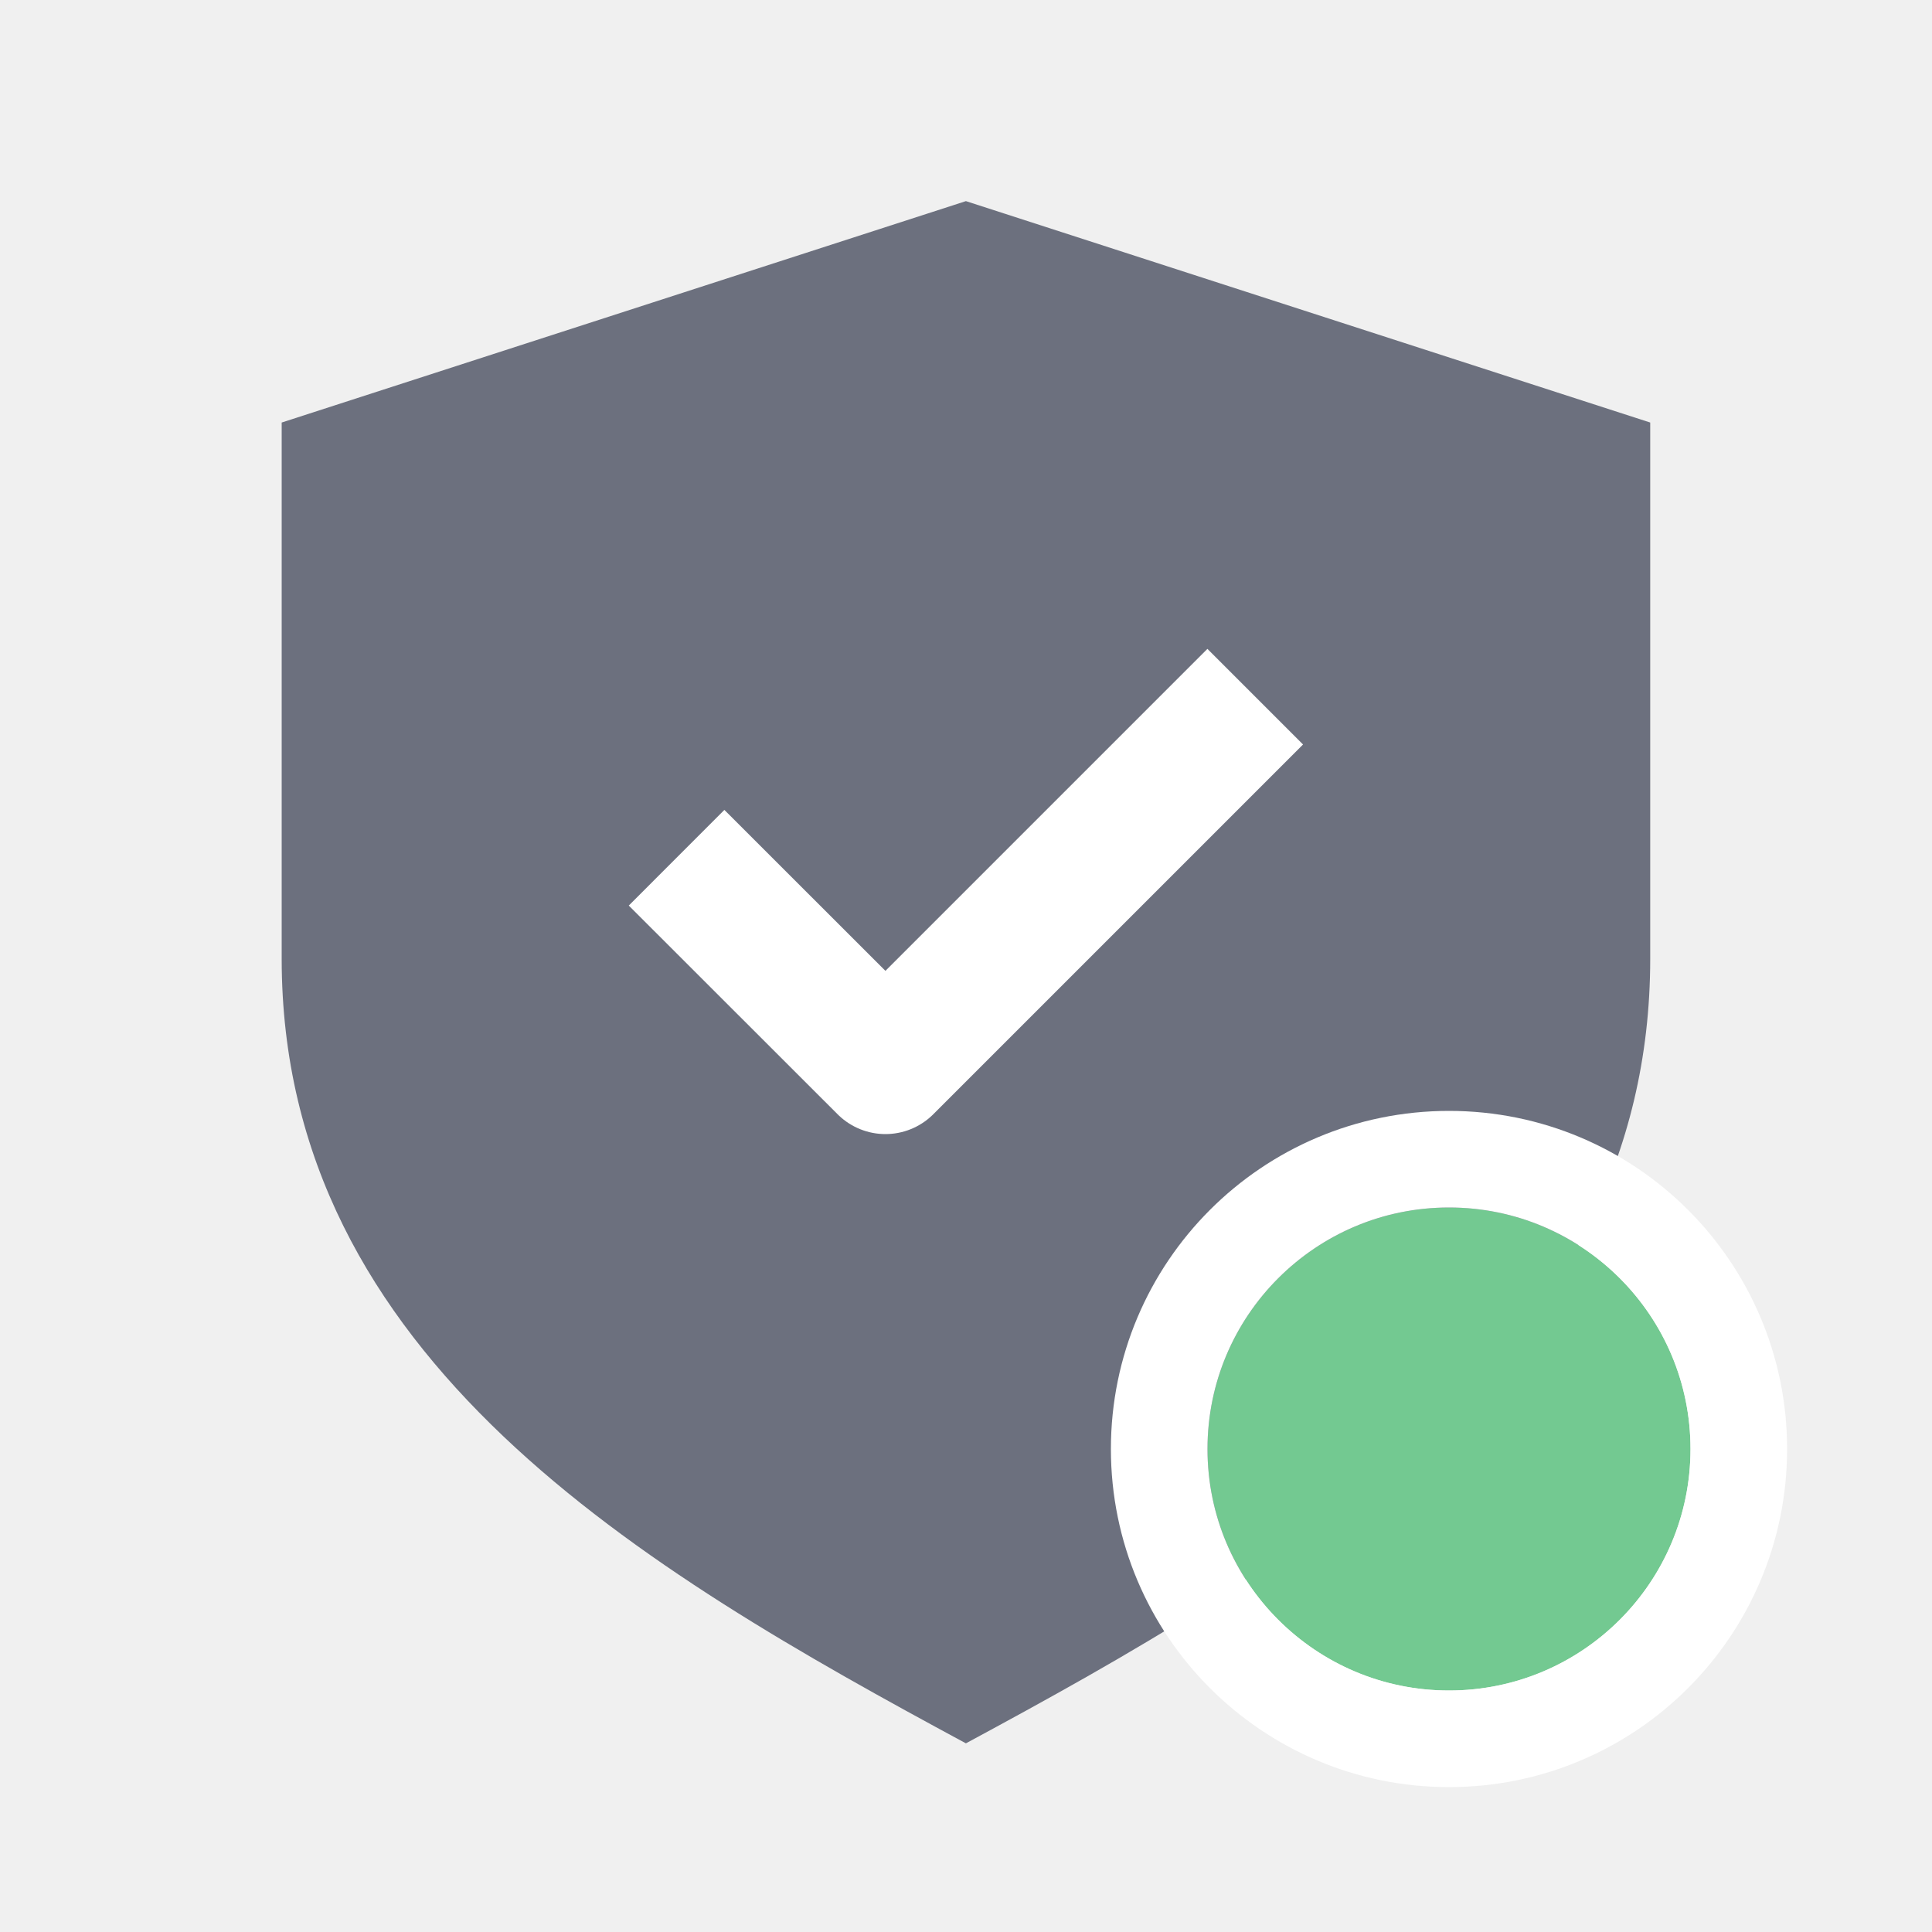
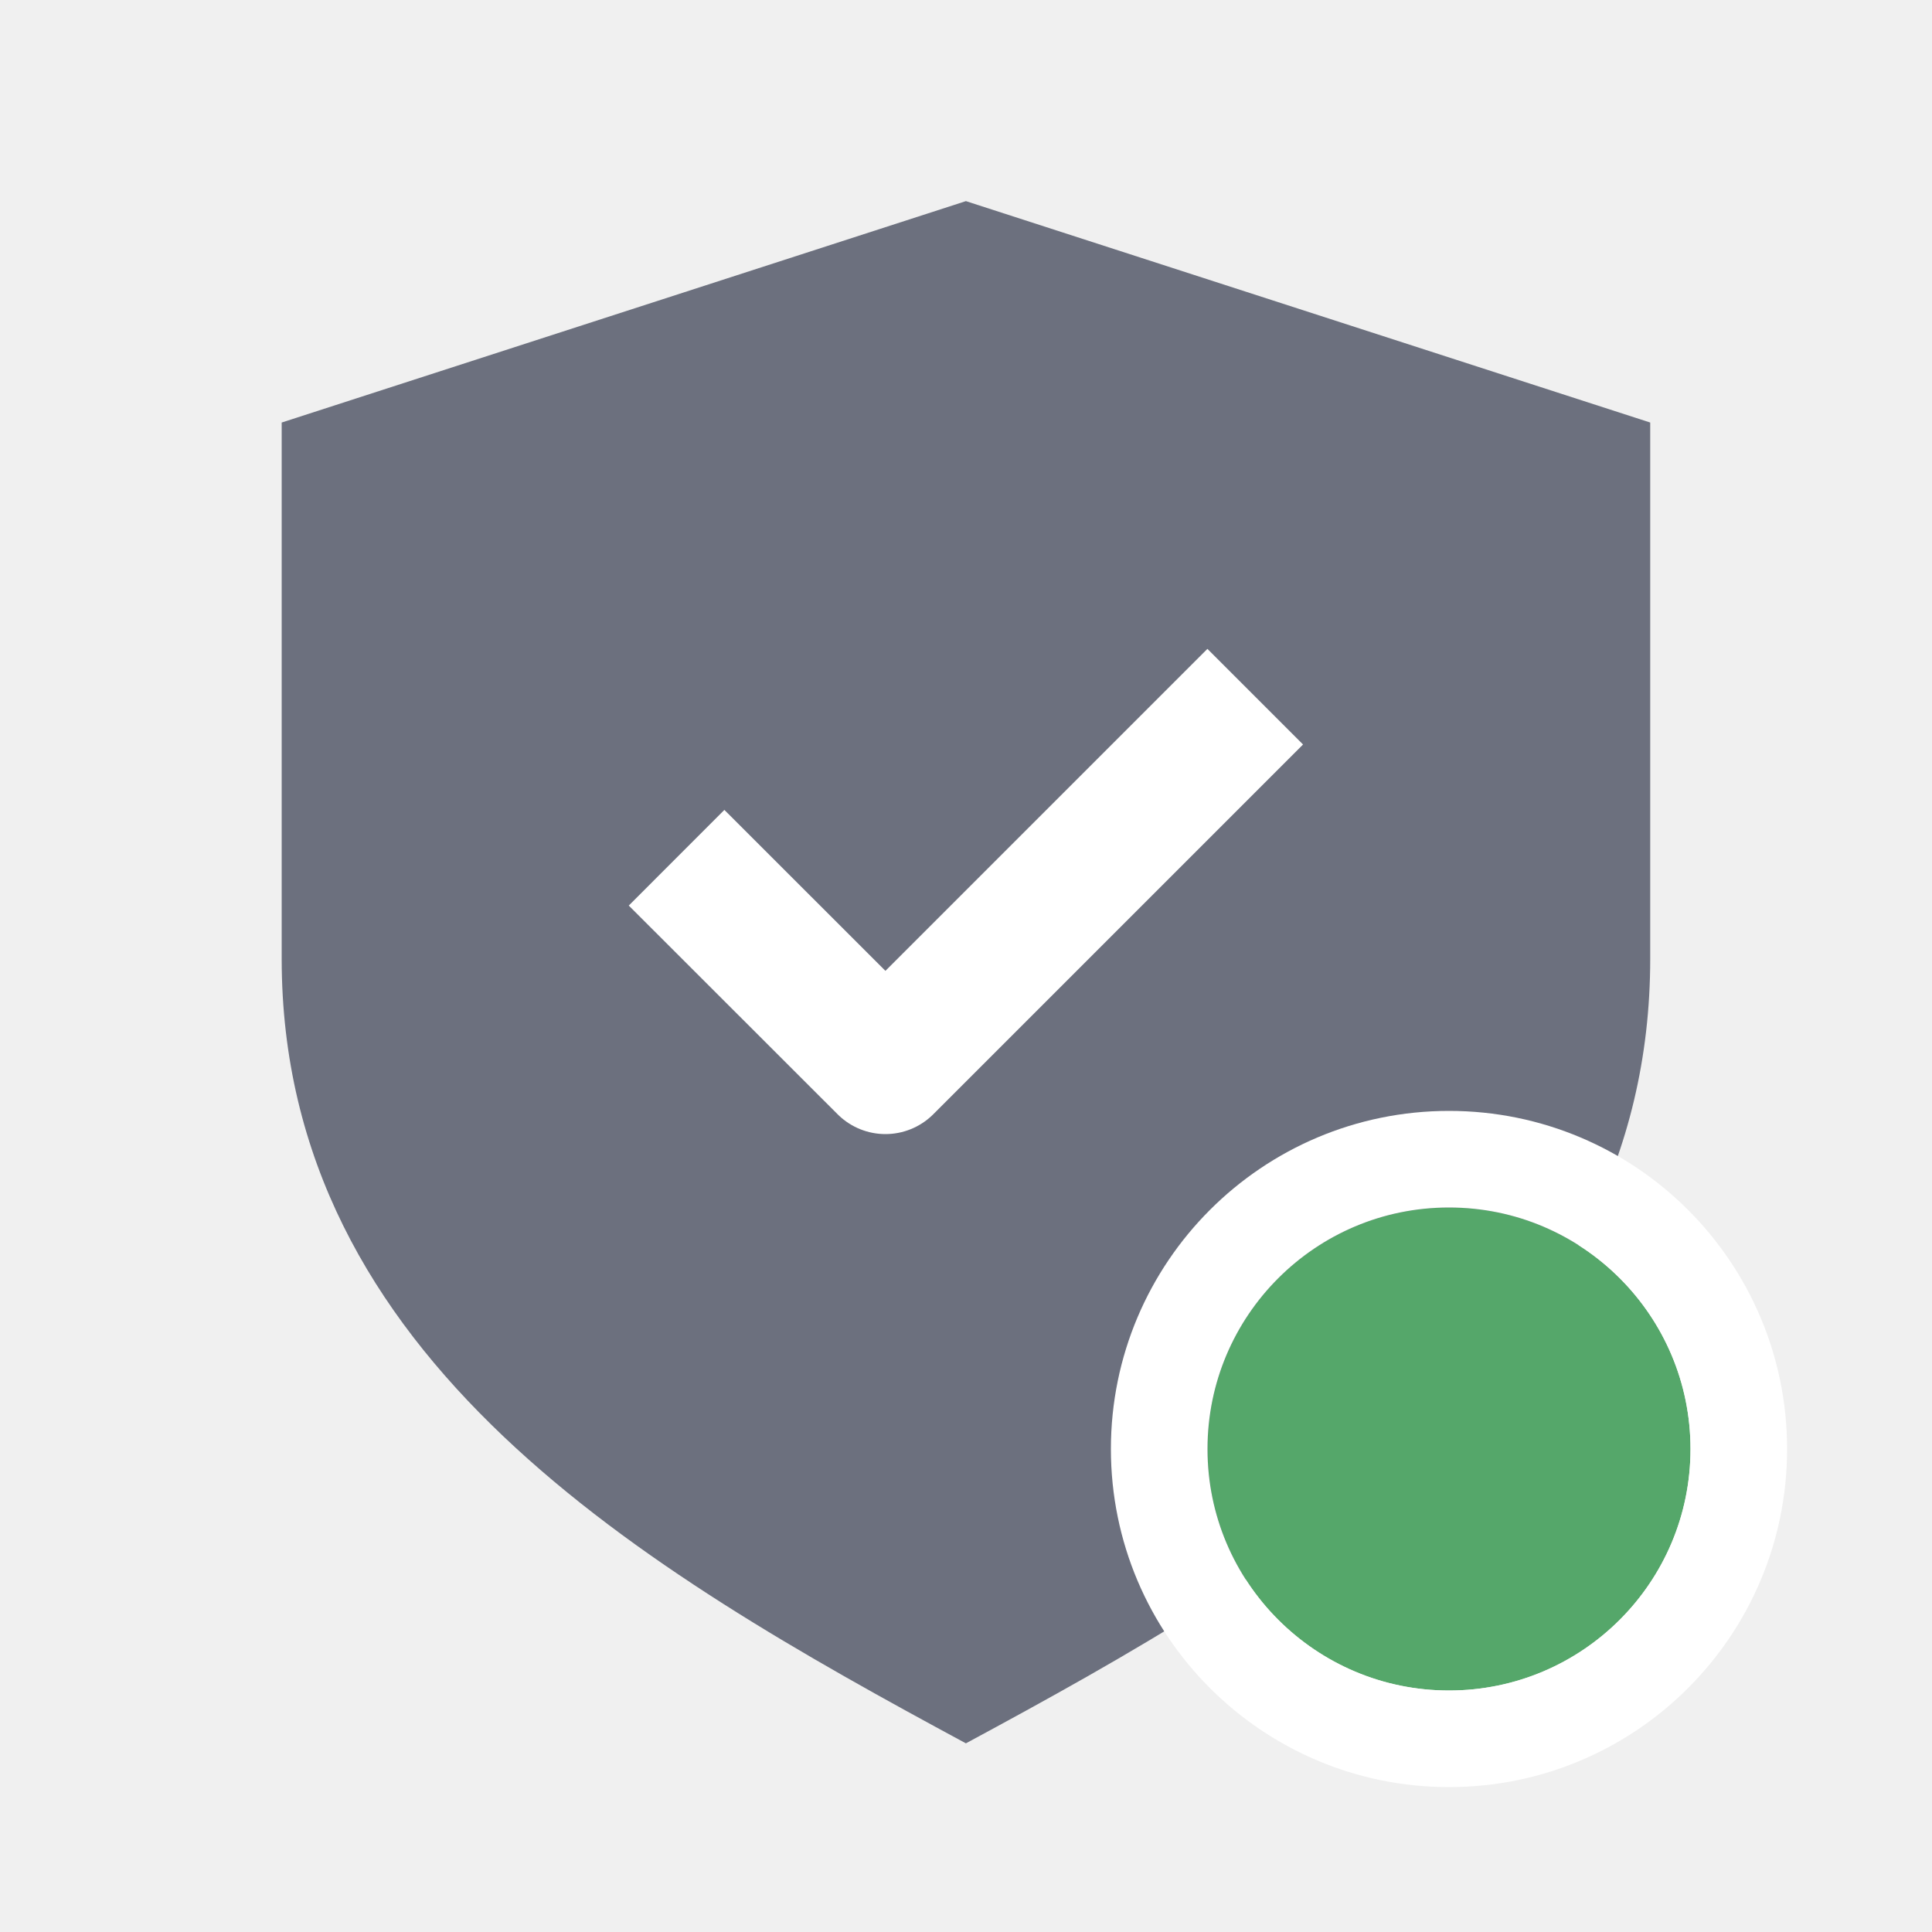
<svg xmlns="http://www.w3.org/2000/svg" width="16" height="16" viewBox="0 0 20 20" fill="none">
  <path d="M9.999 2.082L17.083 4.374V9.926C17.083 14.069 13.333 16.249 9.999 18.047C6.666 16.249 2.916 14.069 2.916 9.926V4.374L9.999 2.082Z" fill="#6C707E" />
  <path d="M7.499 9.374L9.166 11.04L12.499 7.707" stroke="#FFFFFF" stroke-width="1.4" stroke-linecap="square" stroke-linejoin="round" />
-   <circle cx="15" cy="15" r="2.5" fill="#73C991" />
+   <circle cx="15" cy="15" r="2.5" fill="#55A76A" />
  <circle cx="15" cy="15" r="3" stroke="#FFFFFF" />
</svg>
